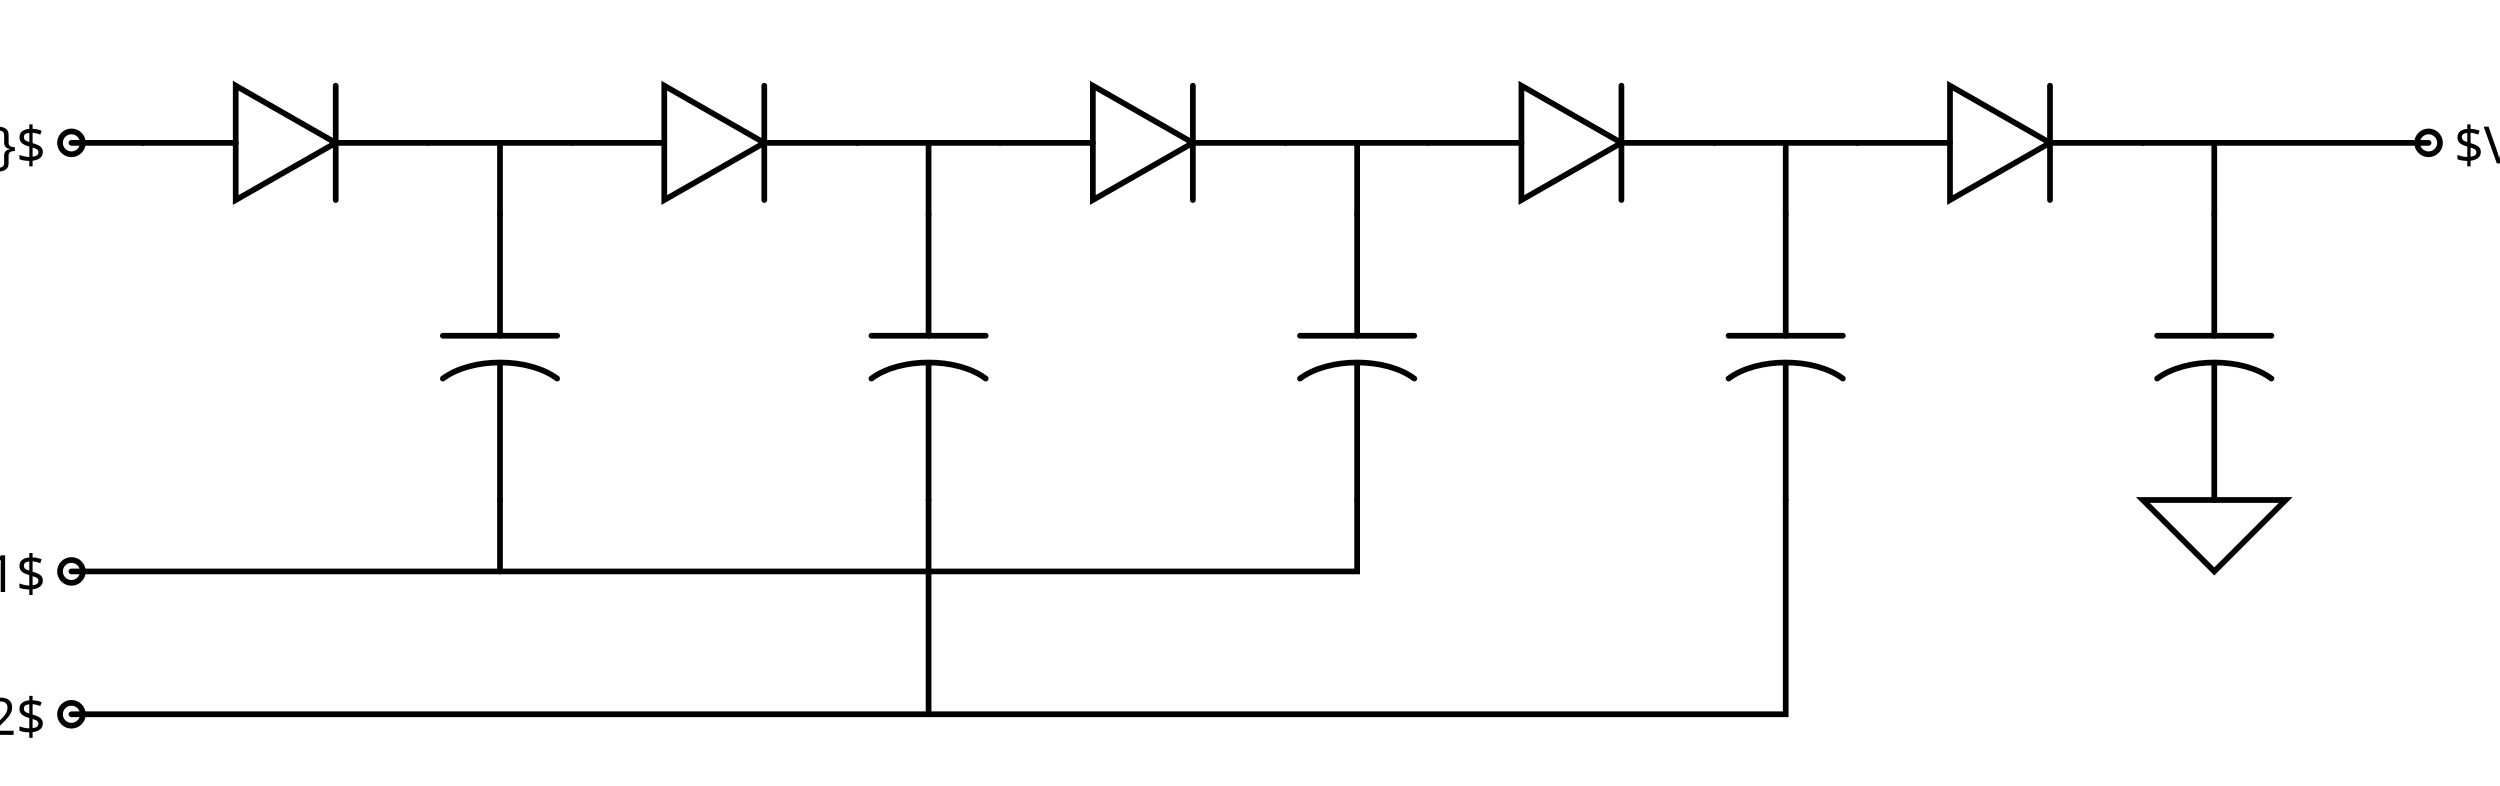
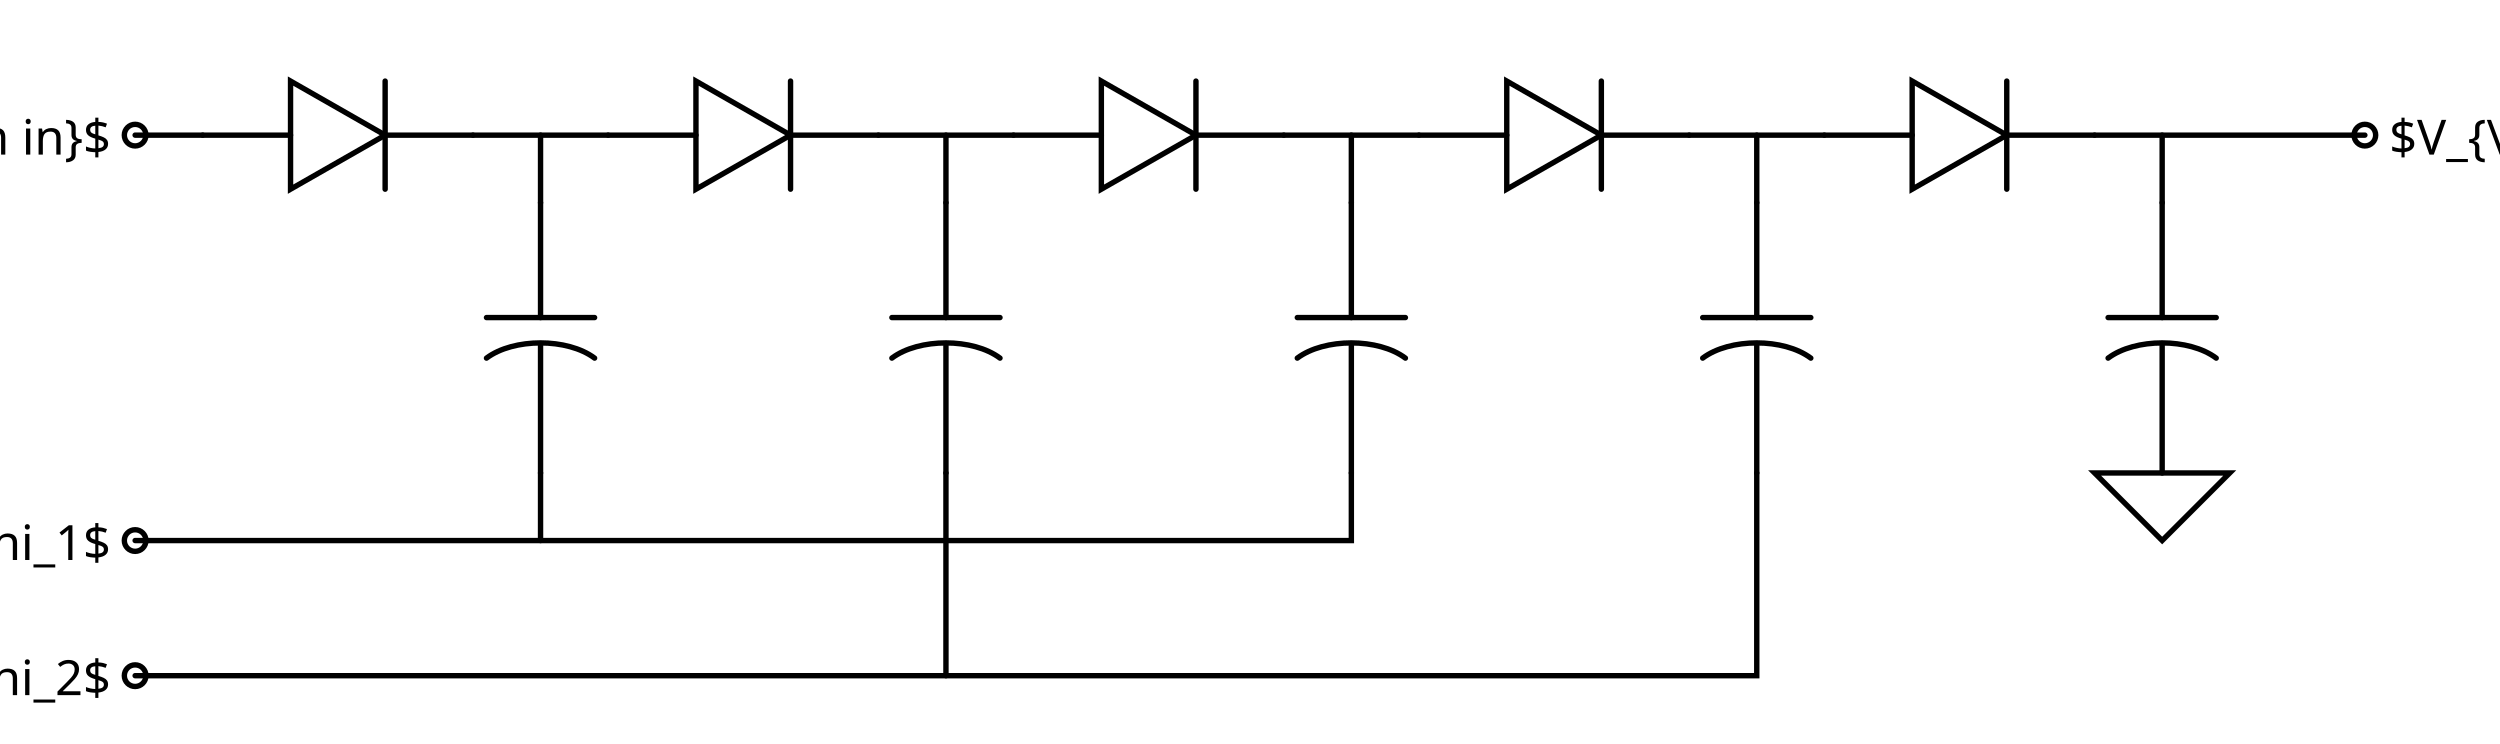
- <svg xmlns="http://www.w3.org/2000/svg" baseProfile="full" height="100%" version="1.1" viewBox="-25.0,-50.0,875.0,275.0" width="100%">
+ <svg xmlns="http://www.w3.org/2000/svg" baseProfile="full" height="100%" version="1.1" viewBox="-50.0,-50.0,925.0,275.0" width="100%">
  <defs />
  <g id="symbol" transform="translate(0,0)">
-     <rect fill="none" height="50" stroke="none" width="50" x="-25.0" y="-25.0" />
+     <rect fill="none" height="50" stroke="none" width="100" x="-50.0" y="-25.0" />
    <circle cx="0" cy="0" fill="none" r="4" stroke="black" stroke-width="2" />
  </g>
  <g id="text">
    <text fill="black" font-family="sans-serif" font-size="18" text-anchor="end" x="-9" y="7.2">$V_{\rm in}$</text>
  </g>
  <g id="symbol" transform="translate(0,150)">
-     <rect fill="none" height="50" stroke="none" width="50" x="-25.0" y="-25.0" />
+     <rect fill="none" height="50" stroke="none" width="100" x="-50.0" y="-25.0" />
    <circle cx="0" cy="0" fill="none" r="4" stroke="black" stroke-width="2" />
  </g>
  <g id="text">
    <text fill="black" font-family="sans-serif" font-size="18" text-anchor="end" x="-9" y="157.2">$\phi_1$</text>
  </g>
  <g id="symbol" transform="translate(0,200)">
-     <rect fill="none" height="50" stroke="none" width="50" x="-25.0" y="-25.0" />
+     <rect fill="none" height="50" stroke="none" width="100" x="-50.0" y="-25.0" />
    <circle cx="0" cy="0" fill="none" r="4" stroke="black" stroke-width="2" />
  </g>
  <g id="text">
    <text fill="black" font-family="sans-serif" font-size="18" text-anchor="end" x="-9" y="207.2">$\phi_2$</text>
  </g>
  <g id="symbol" transform="translate(75,0) rotate(-90)">
    <rect fill="none" height="100" stroke="none" width="100" x="-50.0" y="-50.0" />
    <rect fill="none" height="92" stroke="none" width="8" x="-4" y="-46.0" />
    <line fill="none" stroke="black" stroke-linecap="round" stroke-width="2" x1="0" x2="0" y1="-50.0" y2="-17.5" />
    <line fill="none" stroke="black" stroke-linecap="round" stroke-width="2" x1="0" x2="0" y1="17.5" y2="50.0" />
    <line fill="none" stroke="black" stroke-linecap="round" stroke-width="2" x1="-20.0" x2="20.0" y1="17.5" y2="17.5" />
    <polygon fill="none" points="0,17.5 -20.0,-17.5 20.0,-17.5" stroke="black" stroke-linecap="round" stroke-width="2" />
  </g>
  <g id="text" />
  <g id="symbol" transform="translate(150,75)">
    <rect fill="none" height="100" stroke="none" width="100" x="-50.0" y="-50.0" />
    <rect fill="none" height="92" stroke="none" width="8" x="-4" y="-46.0" />
    <line fill="none" stroke="black" stroke-linecap="round" stroke-width="2" x1="0" x2="0" y1="-50.0" y2="-7.5" />
    <line fill="none" stroke="black" stroke-linecap="round" stroke-width="2" x1="0" x2="0" y1="2.5" y2="50.0" />
    <line fill="none" stroke="black" stroke-linecap="round" stroke-width="2" x1="-20.0" x2="20.0" y1="-7.5" y2="-7.5" />
    <path d="M -20.0 7.5 c 10.0 -7.5 30.0 -7.5 40 0" fill="none" stroke="black" stroke-linecap="round" stroke-width="2" />
  </g>
  <g id="text" />
  <g id="symbol" transform="translate(225,0) rotate(-90)">
    <rect fill="none" height="100" stroke="none" width="100" x="-50.0" y="-50.0" />
    <rect fill="none" height="92" stroke="none" width="8" x="-4" y="-46.0" />
    <line fill="none" stroke="black" stroke-linecap="round" stroke-width="2" x1="0" x2="0" y1="-50.0" y2="-17.5" />
    <line fill="none" stroke="black" stroke-linecap="round" stroke-width="2" x1="0" x2="0" y1="17.5" y2="50.0" />
    <line fill="none" stroke="black" stroke-linecap="round" stroke-width="2" x1="-20.0" x2="20.0" y1="17.5" y2="17.5" />
    <polygon fill="none" points="0,17.5 -20.0,-17.5 20.0,-17.5" stroke="black" stroke-linecap="round" stroke-width="2" />
  </g>
  <g id="text" />
  <g id="symbol" transform="translate(300,75)">
    <rect fill="none" height="100" stroke="none" width="100" x="-50.0" y="-50.0" />
    <rect fill="none" height="92" stroke="none" width="8" x="-4" y="-46.0" />
    <line fill="none" stroke="black" stroke-linecap="round" stroke-width="2" x1="0" x2="0" y1="-50.0" y2="-7.5" />
    <line fill="none" stroke="black" stroke-linecap="round" stroke-width="2" x1="0" x2="0" y1="2.5" y2="50.0" />
    <line fill="none" stroke="black" stroke-linecap="round" stroke-width="2" x1="-20.0" x2="20.0" y1="-7.5" y2="-7.5" />
    <path d="M -20.0 7.5 c 10.0 -7.5 30.0 -7.5 40 0" fill="none" stroke="black" stroke-linecap="round" stroke-width="2" />
  </g>
  <g id="text" />
  <g id="symbol" transform="translate(375,0) rotate(-90)">
    <rect fill="none" height="100" stroke="none" width="100" x="-50.0" y="-50.0" />
    <rect fill="none" height="92" stroke="none" width="8" x="-4" y="-46.0" />
    <line fill="none" stroke="black" stroke-linecap="round" stroke-width="2" x1="0" x2="0" y1="-50.0" y2="-17.5" />
    <line fill="none" stroke="black" stroke-linecap="round" stroke-width="2" x1="0" x2="0" y1="17.5" y2="50.0" />
    <line fill="none" stroke="black" stroke-linecap="round" stroke-width="2" x1="-20.0" x2="20.0" y1="17.5" y2="17.5" />
    <polygon fill="none" points="0,17.5 -20.0,-17.5 20.0,-17.5" stroke="black" stroke-linecap="round" stroke-width="2" />
  </g>
  <g id="text" />
  <g id="symbol" transform="translate(450,75)">
    <rect fill="none" height="100" stroke="none" width="100" x="-50.0" y="-50.0" />
    <rect fill="none" height="92" stroke="none" width="8" x="-4" y="-46.0" />
    <line fill="none" stroke="black" stroke-linecap="round" stroke-width="2" x1="0" x2="0" y1="-50.0" y2="-7.5" />
    <line fill="none" stroke="black" stroke-linecap="round" stroke-width="2" x1="0" x2="0" y1="2.5" y2="50.0" />
    <line fill="none" stroke="black" stroke-linecap="round" stroke-width="2" x1="-20.0" x2="20.0" y1="-7.5" y2="-7.5" />
    <path d="M -20.0 7.5 c 10.0 -7.5 30.0 -7.5 40 0" fill="none" stroke="black" stroke-linecap="round" stroke-width="2" />
  </g>
  <g id="text" />
  <g id="symbol" transform="translate(525,0) rotate(-90)">
    <rect fill="none" height="100" stroke="none" width="100" x="-50.0" y="-50.0" />
    <rect fill="none" height="92" stroke="none" width="8" x="-4" y="-46.0" />
    <line fill="none" stroke="black" stroke-linecap="round" stroke-width="2" x1="0" x2="0" y1="-50.0" y2="-17.5" />
    <line fill="none" stroke="black" stroke-linecap="round" stroke-width="2" x1="0" x2="0" y1="17.5" y2="50.0" />
    <line fill="none" stroke="black" stroke-linecap="round" stroke-width="2" x1="-20.0" x2="20.0" y1="17.5" y2="17.5" />
    <polygon fill="none" points="0,17.5 -20.0,-17.5 20.0,-17.5" stroke="black" stroke-linecap="round" stroke-width="2" />
  </g>
  <g id="text" />
  <g id="symbol" transform="translate(600,75)">
    <rect fill="none" height="100" stroke="none" width="100" x="-50.0" y="-50.0" />
    <rect fill="none" height="92" stroke="none" width="8" x="-4" y="-46.0" />
    <line fill="none" stroke="black" stroke-linecap="round" stroke-width="2" x1="0" x2="0" y1="-50.0" y2="-7.5" />
    <line fill="none" stroke="black" stroke-linecap="round" stroke-width="2" x1="0" x2="0" y1="2.5" y2="50.0" />
    <line fill="none" stroke="black" stroke-linecap="round" stroke-width="2" x1="-20.0" x2="20.0" y1="-7.5" y2="-7.5" />
    <path d="M -20.0 7.5 c 10.0 -7.5 30.0 -7.5 40 0" fill="none" stroke="black" stroke-linecap="round" stroke-width="2" />
  </g>
  <g id="text" />
  <g id="symbol" transform="translate(675,0) rotate(-90)">
    <rect fill="none" height="100" stroke="none" width="100" x="-50.0" y="-50.0" />
    <rect fill="none" height="92" stroke="none" width="8" x="-4" y="-46.0" />
    <line fill="none" stroke="black" stroke-linecap="round" stroke-width="2" x1="0" x2="0" y1="-50.0" y2="-17.5" />
    <line fill="none" stroke="black" stroke-linecap="round" stroke-width="2" x1="0" x2="0" y1="17.5" y2="50.0" />
    <line fill="none" stroke="black" stroke-linecap="round" stroke-width="2" x1="-20.0" x2="20.0" y1="17.5" y2="17.5" />
    <polygon fill="none" points="0,17.5 -20.0,-17.5 20.0,-17.5" stroke="black" stroke-linecap="round" stroke-width="2" />
  </g>
  <g id="text" />
  <g id="symbol" transform="translate(750,75)">
    <rect fill="none" height="100" stroke="none" width="100" x="-50.0" y="-50.0" />
    <rect fill="none" height="92" stroke="none" width="8" x="-4" y="-46.0" />
    <line fill="none" stroke="black" stroke-linecap="round" stroke-width="2" x1="0" x2="0" y1="-50.0" y2="-7.5" />
    <line fill="none" stroke="black" stroke-linecap="round" stroke-width="2" x1="0" x2="0" y1="2.5" y2="50.0" />
    <line fill="none" stroke="black" stroke-linecap="round" stroke-width="2" x1="-20.0" x2="20.0" y1="-7.5" y2="-7.5" />
    <path d="M -20.0 7.5 c 10.0 -7.5 30.0 -7.5 40 0" fill="none" stroke="black" stroke-linecap="round" stroke-width="2" />
  </g>
  <g id="text" />
  <g id="symbol" transform="translate(825,0)">
-     <rect fill="none" height="50" stroke="none" width="50" x="-25.0" y="-25.0" />
+     <rect fill="none" height="50" stroke="none" width="100" x="-50.0" y="-25.0" />
    <circle cx="0" cy="0" fill="none" r="4" stroke="black" stroke-width="2" />
  </g>
  <g id="text">
    <text fill="black" font-family="sans-serif" font-size="18" text-anchor="start" x="834" y="7.2">$V_{\rm out}$</text>
  </g>
  <g id="symbol" transform="translate(750,125.0)">
    <rect fill="none" height="50" stroke="none" width="50" x="-25.0" y="-25.0" />
    <polyline fill="none" points="0,0 25.0,0 0,25.0 -25.0,0 0,0" stroke="black" stroke-linecap="round" stroke-width="2" />
  </g>
  <g id="text" />
  <g id="wire">
    <polyline fill="none" points="0,0 25.0,0" stroke="black" stroke-linecap="round" stroke-width="2" />
  </g>
  <g id="wire">
    <polyline fill="none" points="125.0,0 175.0,0" stroke="black" stroke-linecap="round" stroke-width="2" />
  </g>
  <g id="wire">
    <polyline fill="none" points="275.0,0 325.0,0" stroke="black" stroke-linecap="round" stroke-width="2" />
  </g>
  <g id="wire">
    <polyline fill="none" points="425.0,0 475.0,0" stroke="black" stroke-linecap="round" stroke-width="2" />
  </g>
  <g id="wire">
    <polyline fill="none" points="575.0,0 625.0,0" stroke="black" stroke-linecap="round" stroke-width="2" />
  </g>
  <g id="wire">
    <polyline fill="none" points="725.0,0 825,0" stroke="black" stroke-linecap="round" stroke-width="2" />
  </g>
  <g id="wire">
    <polyline fill="none" points="150,0 150,25.0" stroke="black" stroke-linecap="round" stroke-width="2" />
  </g>
  <g id="wire">
    <polyline fill="none" points="300,0 300,25.0" stroke="black" stroke-linecap="round" stroke-width="2" />
  </g>
  <g id="wire">
    <polyline fill="none" points="450,0 450,25.0" stroke="black" stroke-linecap="round" stroke-width="2" />
  </g>
  <g id="wire">
    <polyline fill="none" points="600,0 600,25.0" stroke="black" stroke-linecap="round" stroke-width="2" />
  </g>
  <g id="wire">
    <polyline fill="none" points="750,0 750,25.0" stroke="black" stroke-linecap="round" stroke-width="2" />
  </g>
  <g id="wire">
    <polyline fill="none" points="150,150 150,125.0" stroke="black" stroke-linecap="round" stroke-width="2" />
  </g>
  <g id="wire">
    <polyline fill="none" points="300,200 300,125.0" stroke="black" stroke-linecap="round" stroke-width="2" />
  </g>
  <g id="wire">
    <polyline fill="none" points="0,150 450,150 450,125.0" stroke="black" stroke-linecap="round" stroke-width="2" />
  </g>
  <g id="wire">
    <polyline fill="none" points="0,200 600,200 600,125.0" stroke="black" stroke-linecap="round" stroke-width="2" />
  </g>
</svg>
